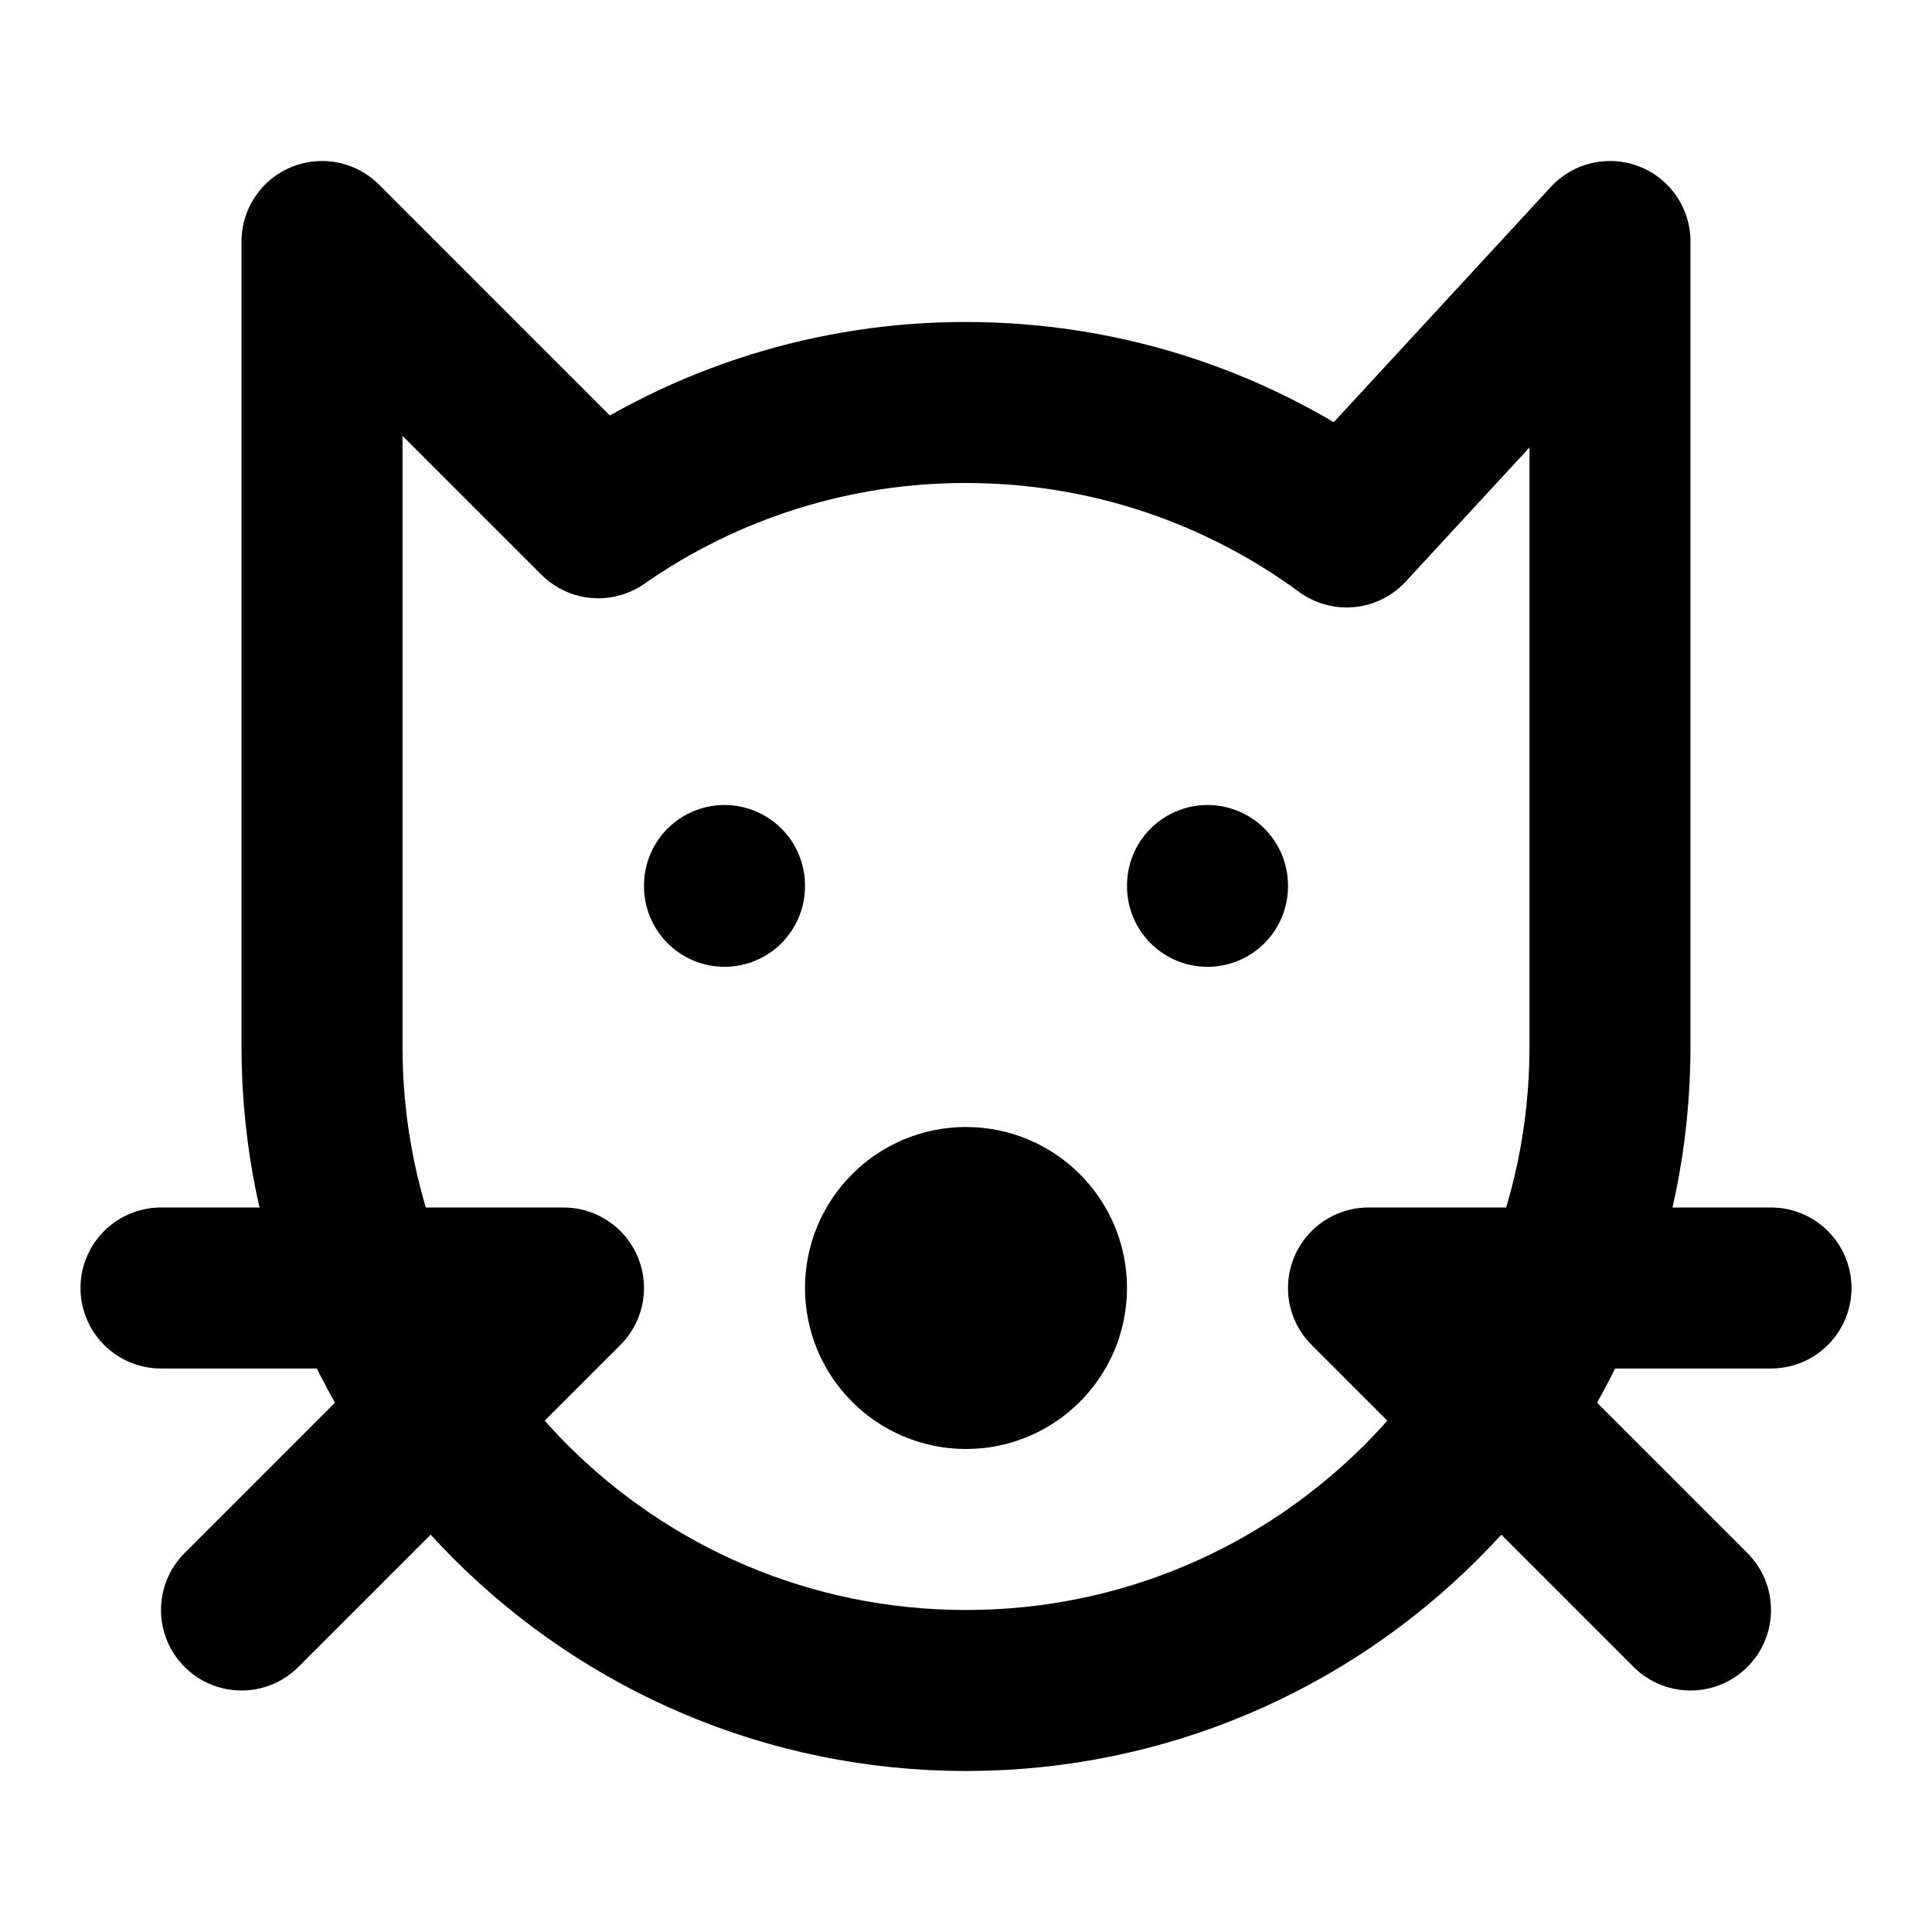
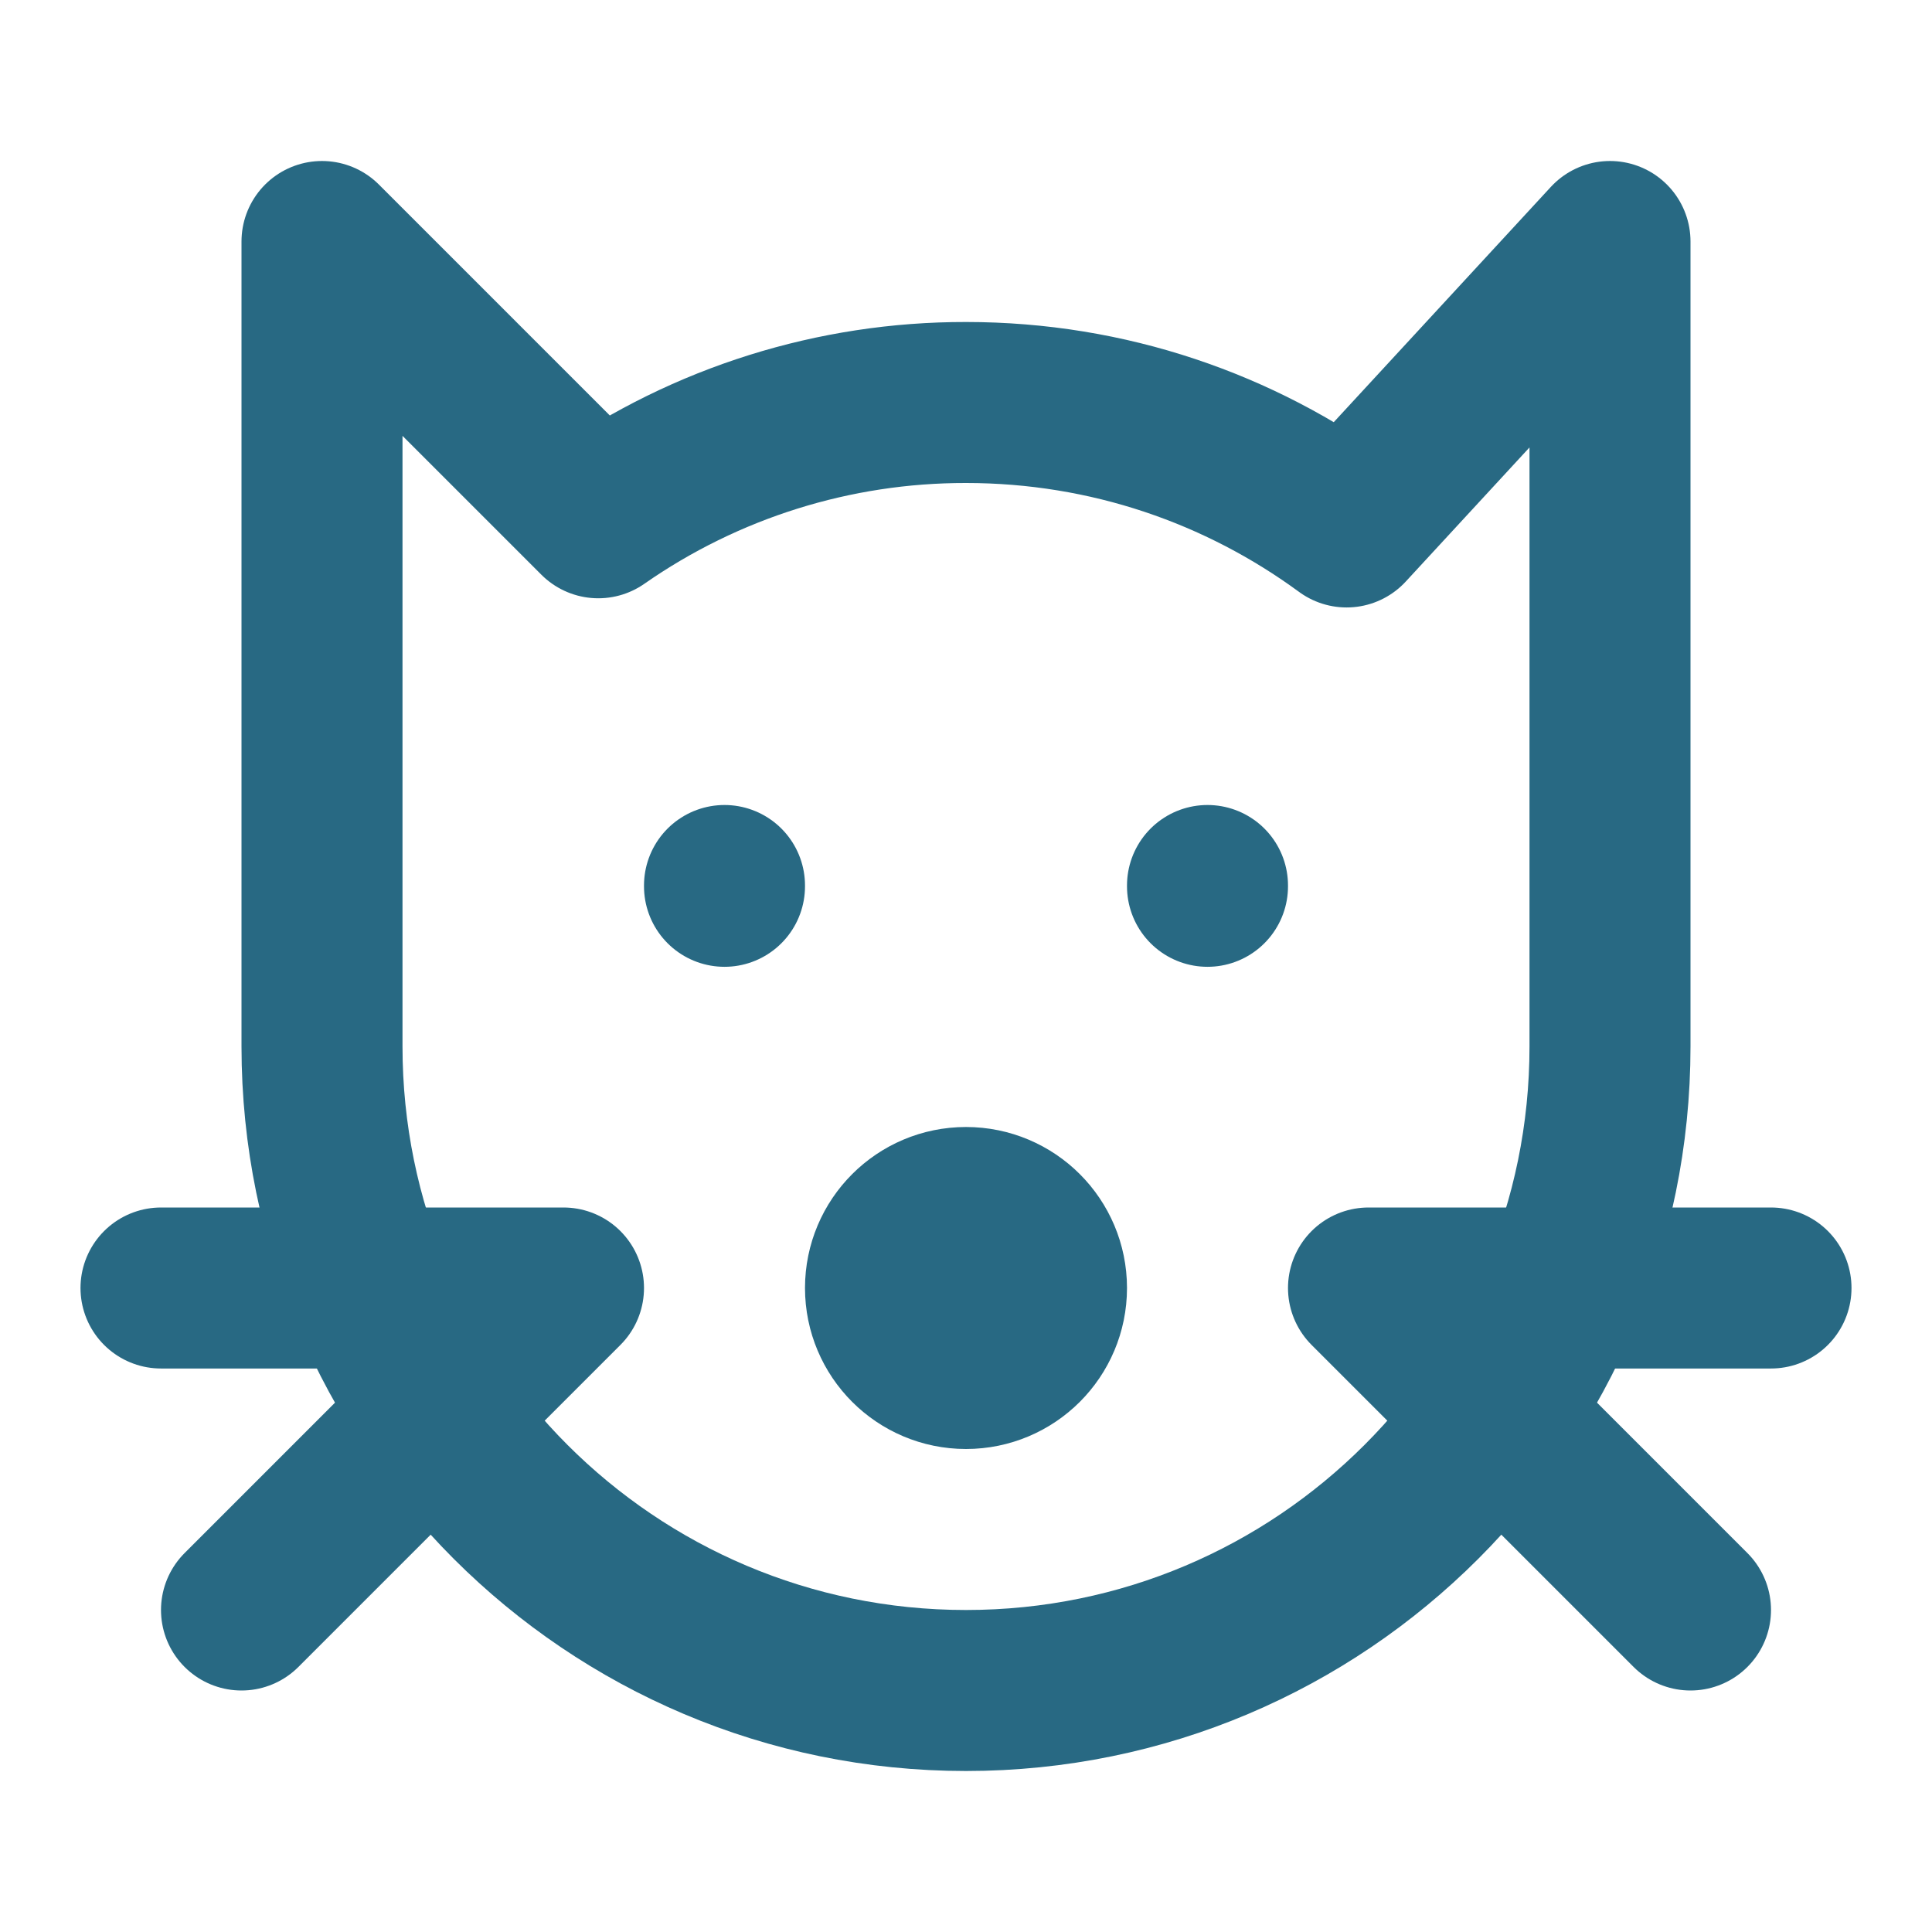
- <svg xmlns="http://www.w3.org/2000/svg" width="24" height="24" viewBox="0 0 24 24" fill="none" stroke="currentColor" stroke-width="2" stroke-linecap="round" stroke-linejoin="round" class="icon icon-tabler icons-tabler-outline icon-tabler-cat">
+ <svg xmlns="http://www.w3.org/2000/svg" width="24" height="24" viewBox="0 0 24 24" fill="none" stroke="#286983" stroke-width="2" stroke-linecap="round" stroke-linejoin="round" class="icon icon-tabler icons-tabler-outline icon-tabler-cat">
  <path stroke="none" d="M0 0h24v24H0z" fill="none" />
  <path d="M20 3v10a8 8 0 1 1 -16 0v-10l3.432 3.432a7.963 7.963 0 0 1 4.568 -1.432c1.769 0 3.403 .574 4.728 1.546l3.272 -3.546z" />
  <path d="M2 16h5l-4 4" />
  <path d="M22 16h-5l4 4" />
  <path d="M12 16m-1 0a1 1 0 1 0 2 0a1 1 0 1 0 -2 0" />
  <path d="M9 11v.01" />
  <path d="M15 11v.01" />
</svg>
